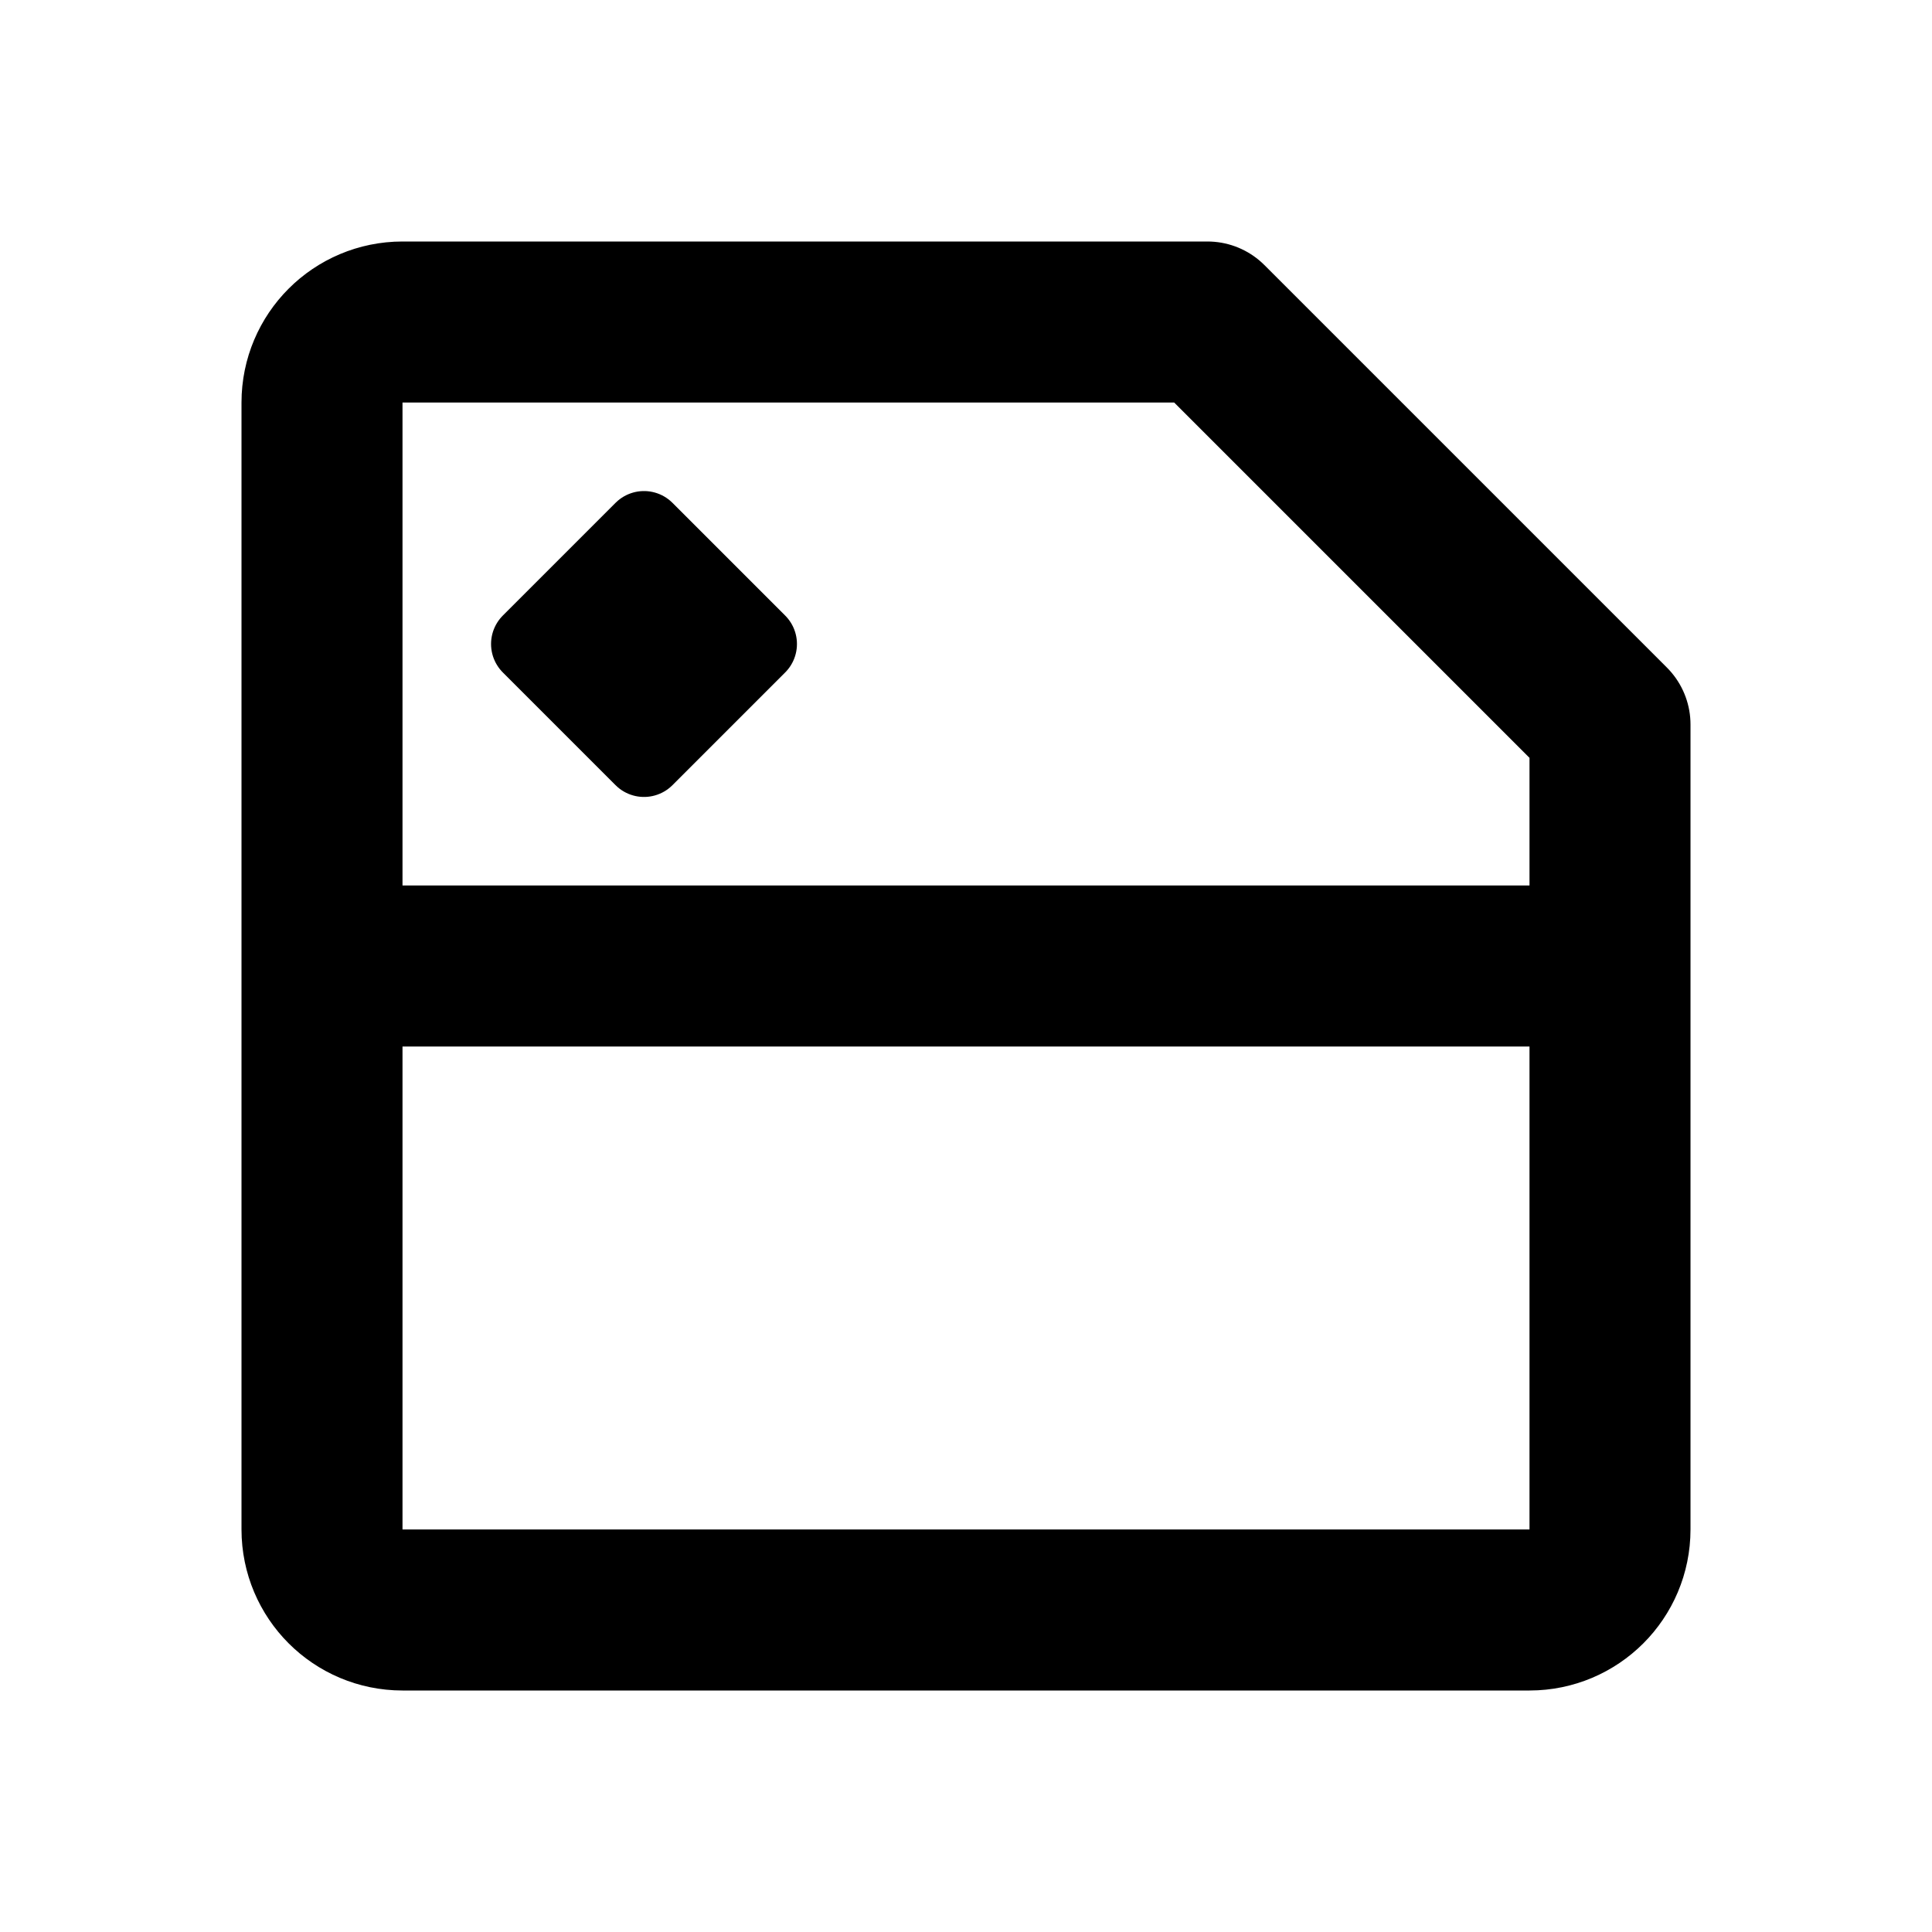
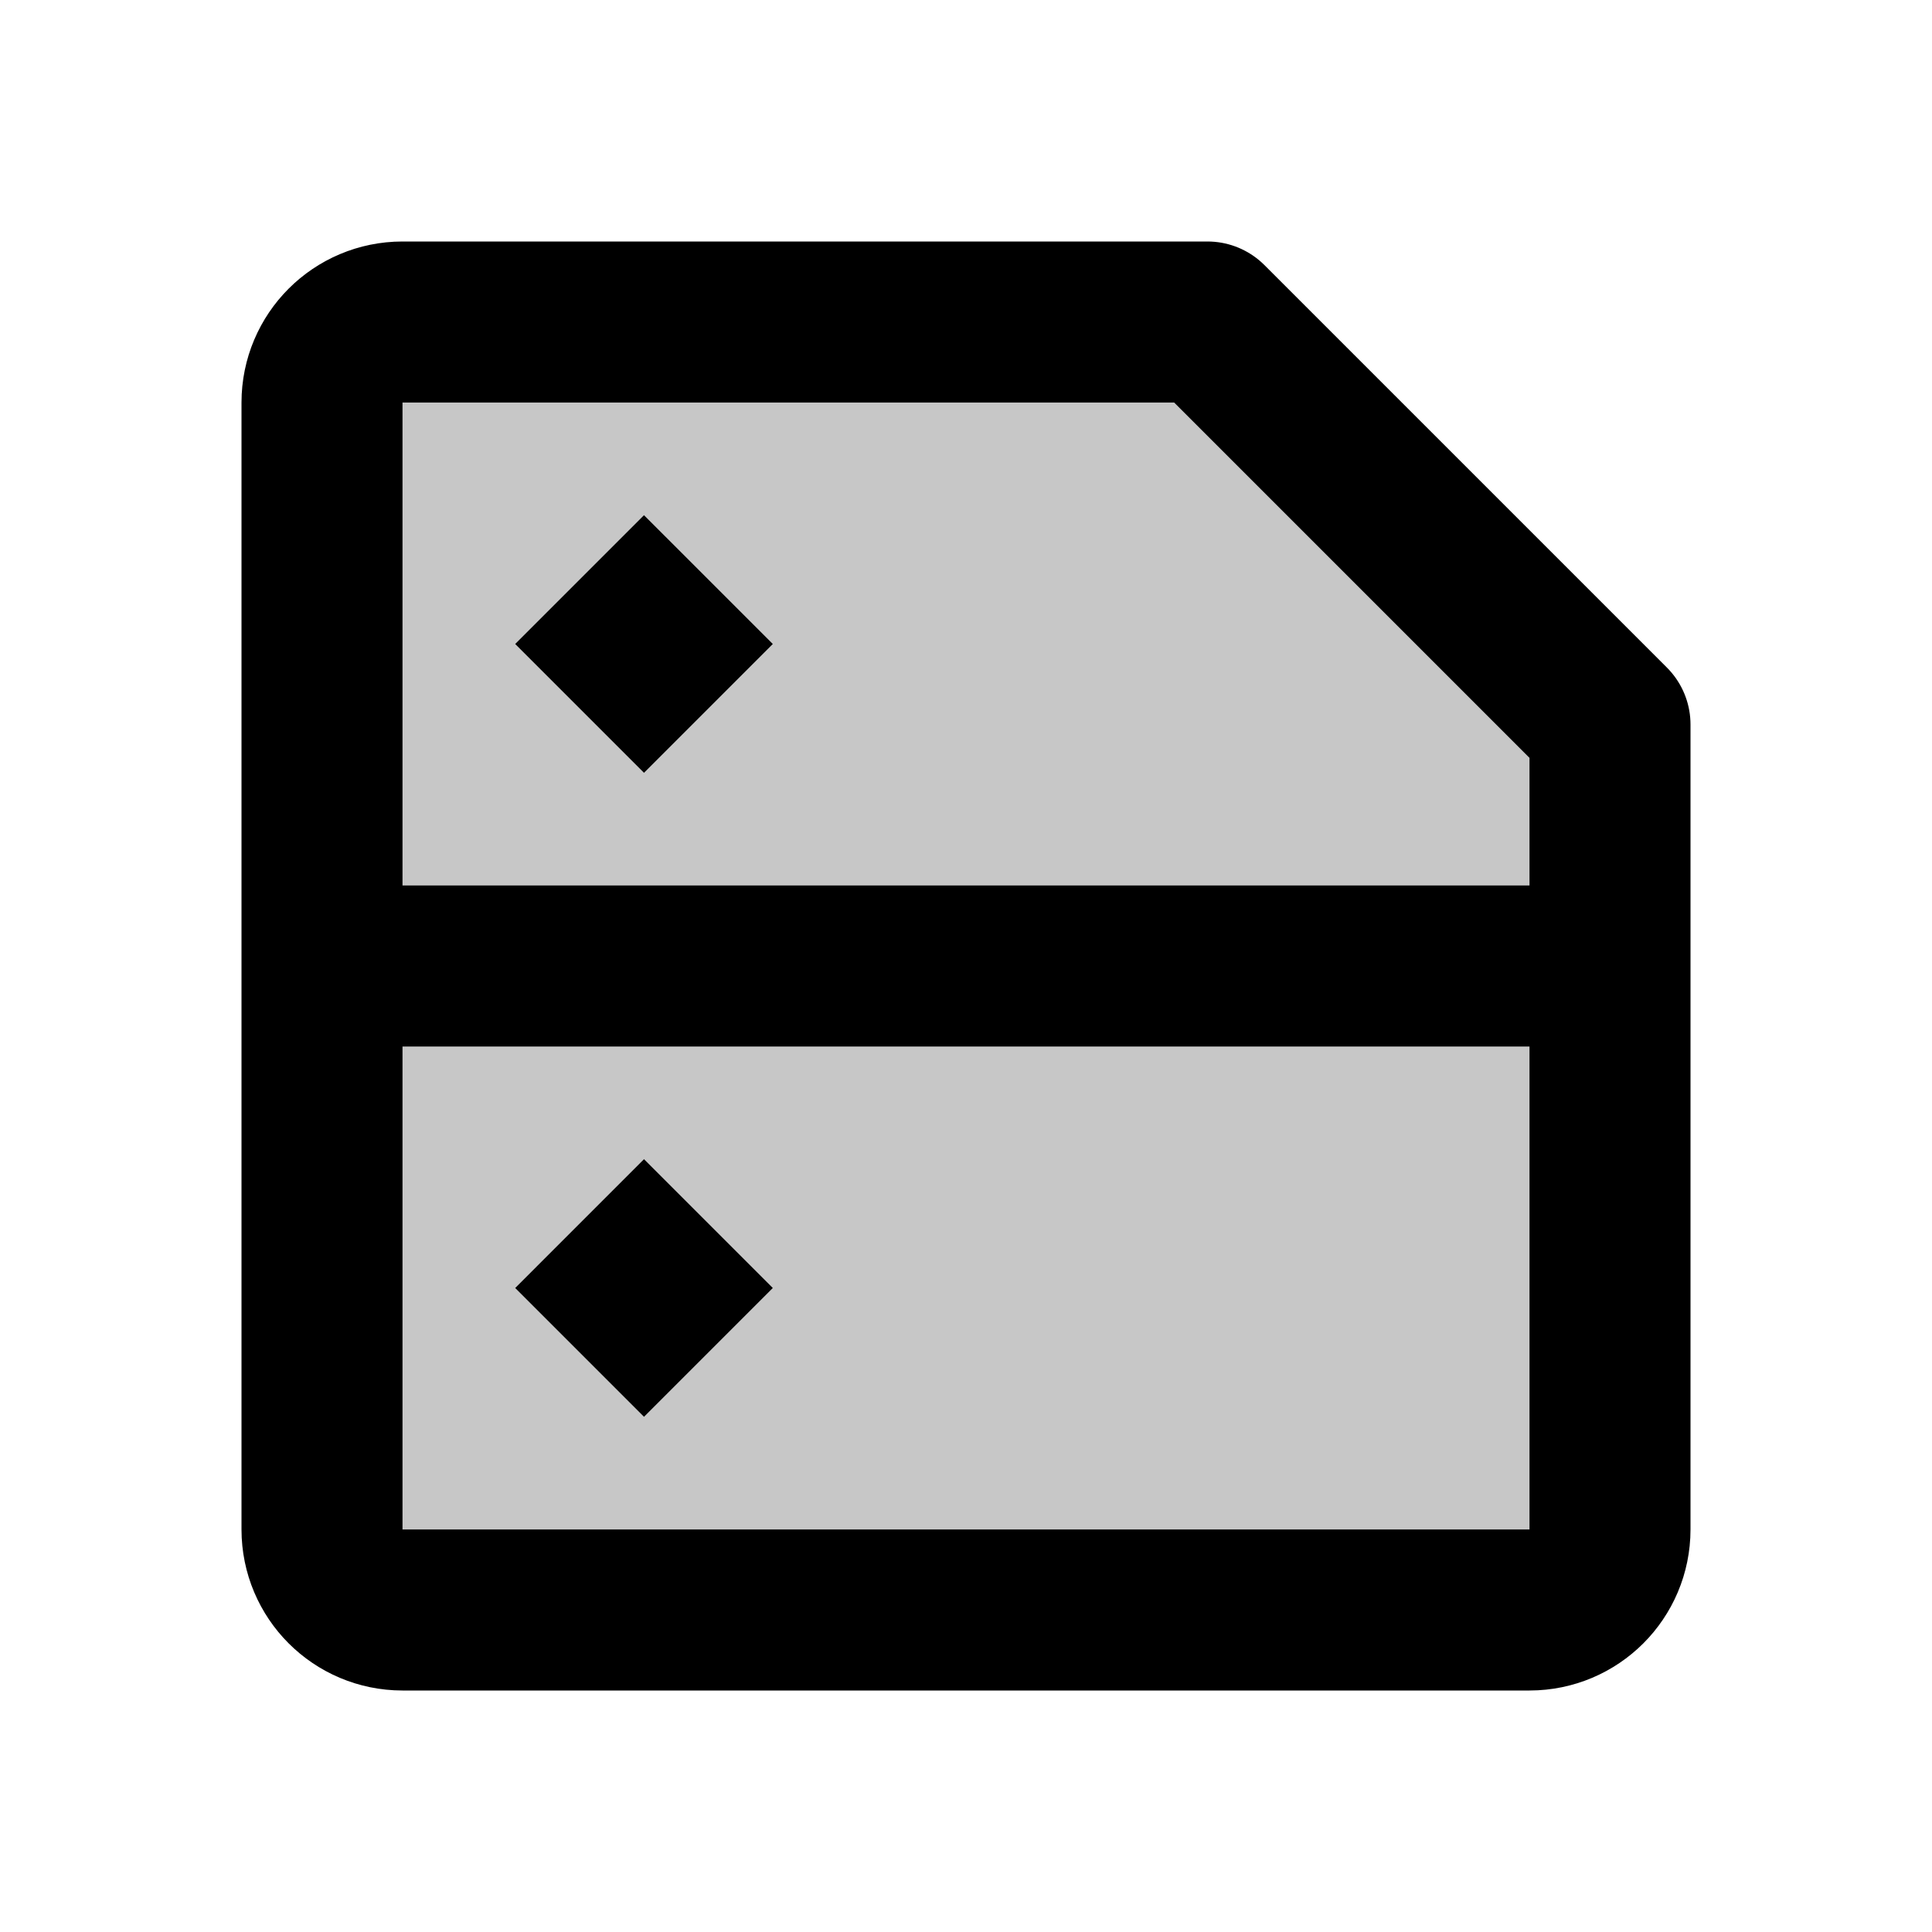
<svg xmlns="http://www.w3.org/2000/svg" viewBox="0 0 24 24" fill="none" stroke="currentColor" stroke-width="2" stroke-linecap="round" stroke-linejoin="round">
+   <path d="M5 4h10l5 5v10a1 1 0 0 1-1 1H5a1 1 0 0 1-1-1V5a1 1 0 0 1 1-1z" fill="currentColor" fill-opacity=".22" stroke="none" />
  <path d="M5 4h10l5 5v10a1 1 0 0 1-1 1H5a1 1 0 0 1-1-1V5a1 1 0 0 1 1-1z M4 12h16" />
-   <path d="M8 6.6 9.4 8 8 9.4 6.6 8z" fill="currentColor" stroke-width="1" />
+   <path d="M8 6.4 9.6 8 8 9.6 6.4 8z" fill="currentColor" stroke="none" />
+   <path d="M8 14.4 9.6 16 8 17.6 6.4 16z" fill="currentColor" stroke="none" />
</svg>
